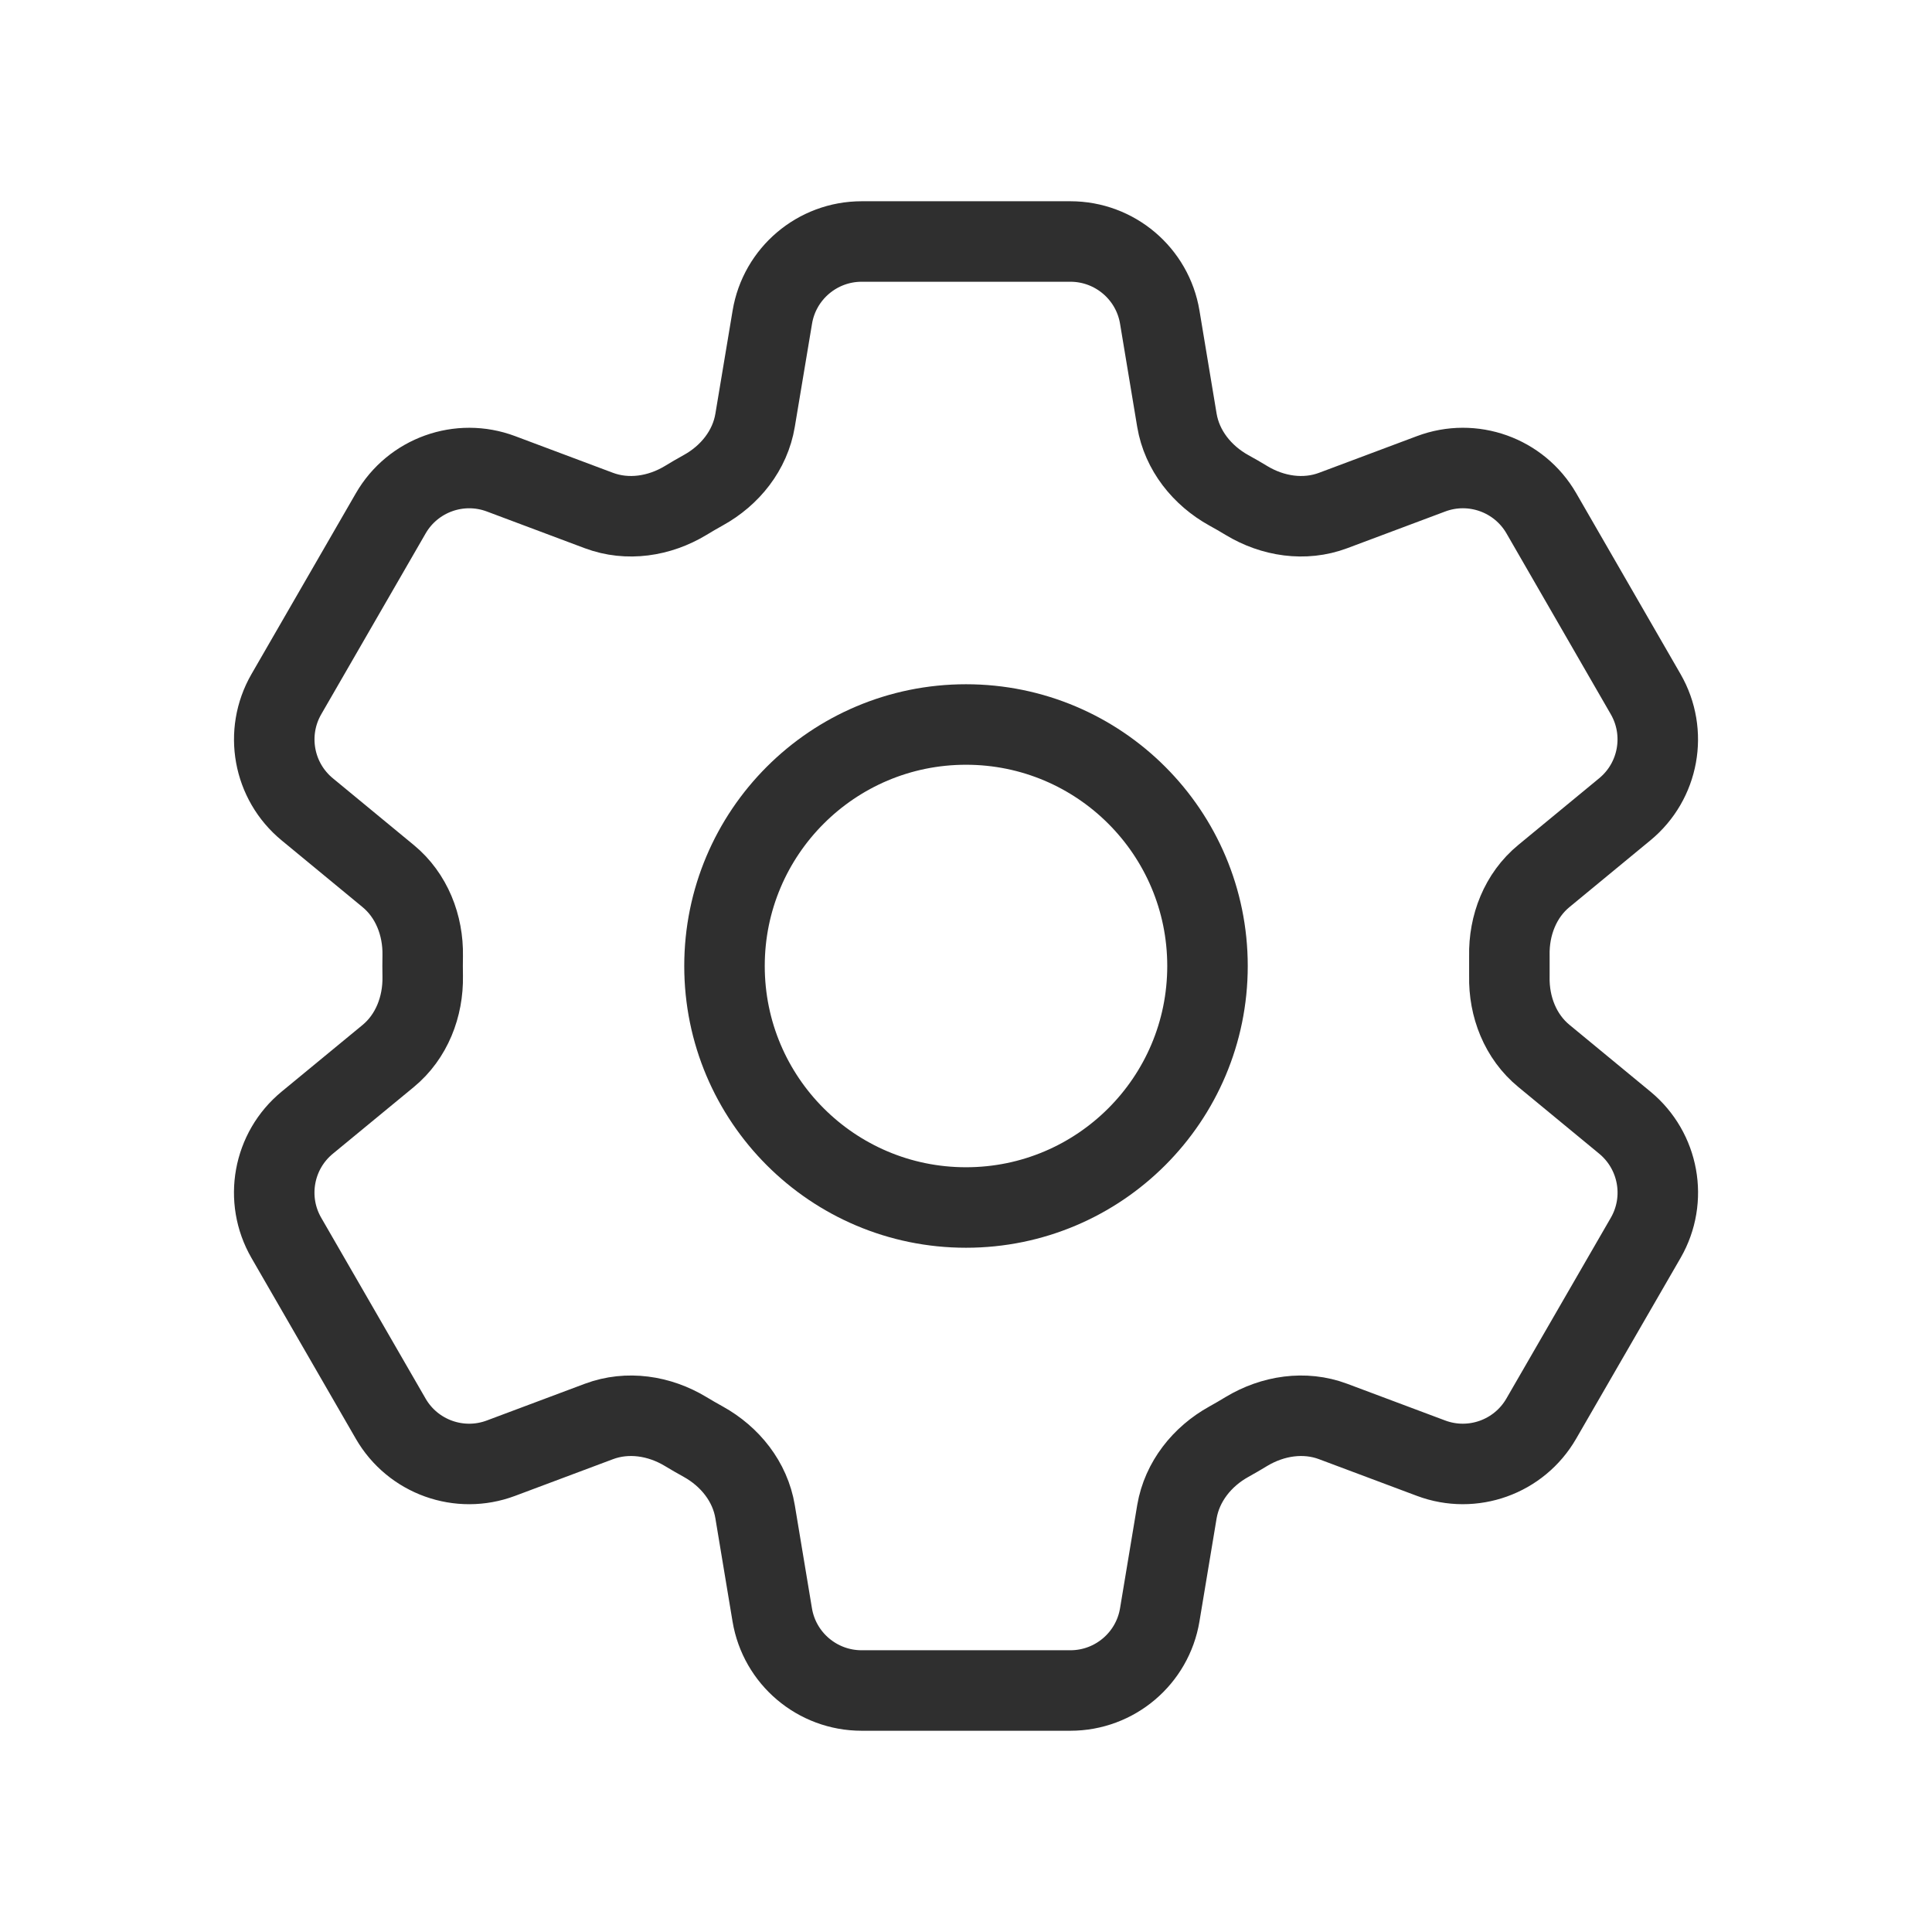
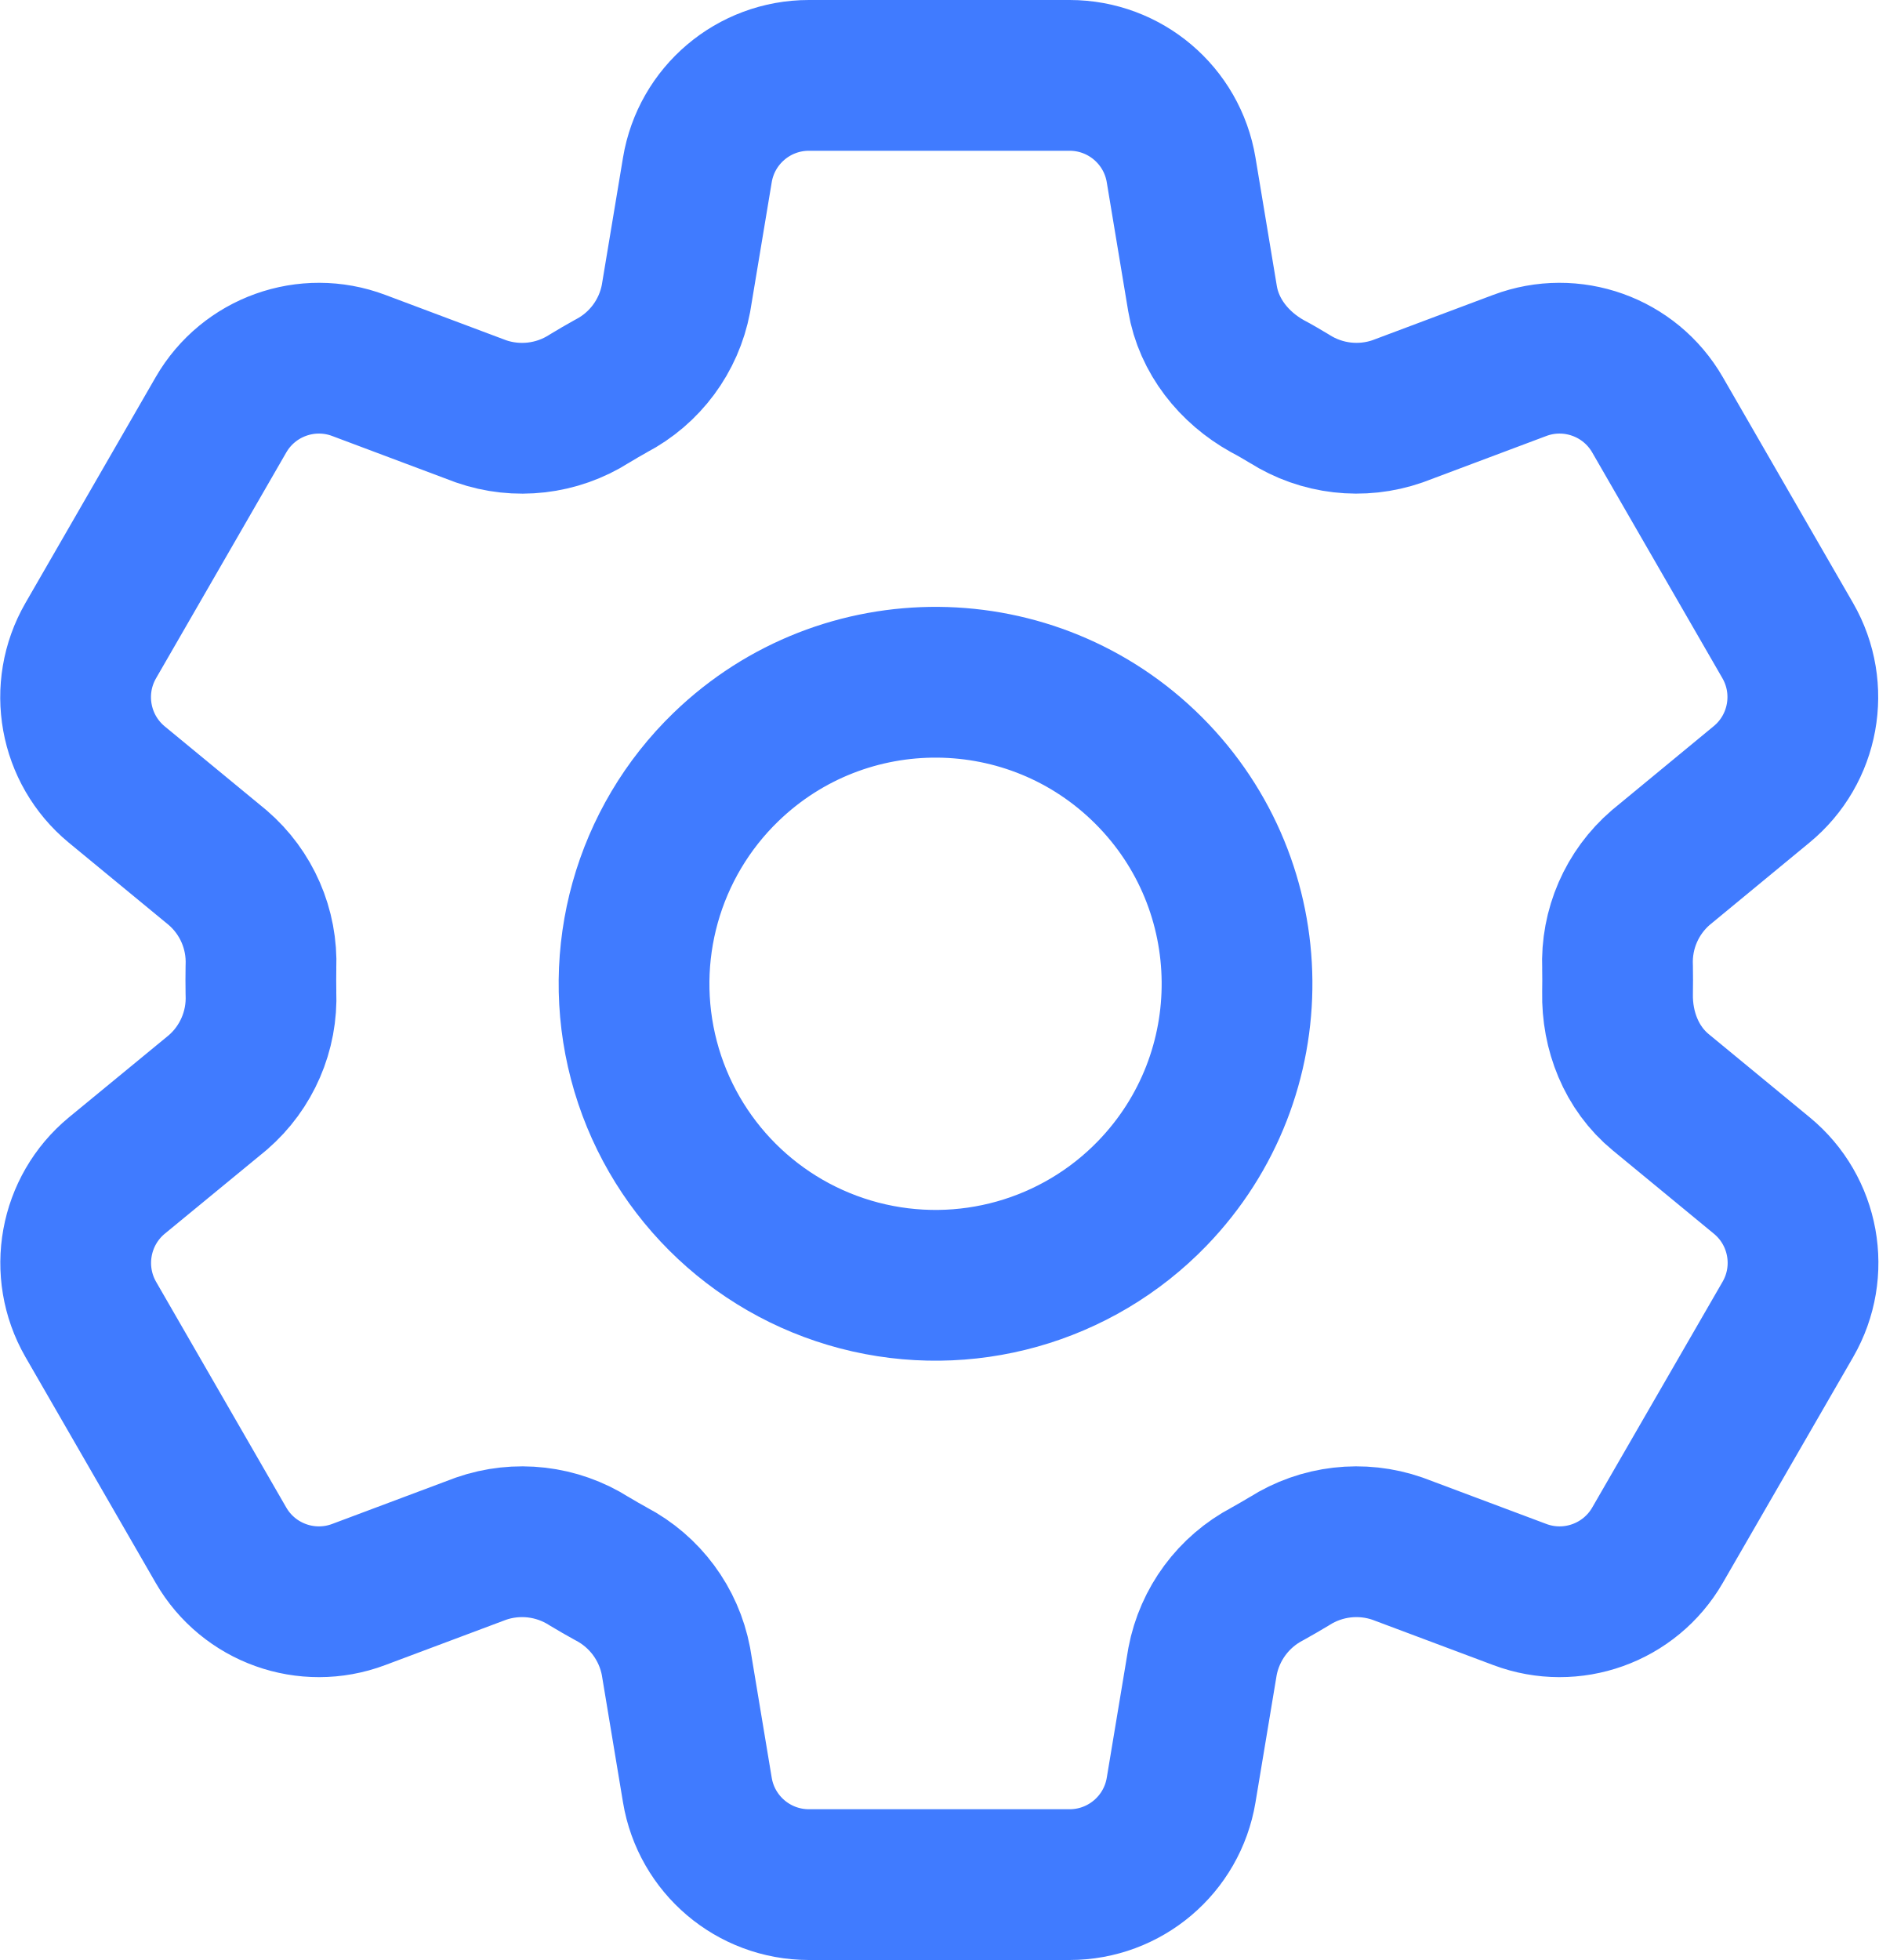
- <svg xmlns="http://www.w3.org/2000/svg" width="24" height="24" fill="none">
-   <path d="M9.594 3.94c.09-.542.56-.94 1.11-.94h2.593c.55 0 1.02.398 1.11.94l.213 1.281c.063.374.313.686.645.87.074.04.147.083.22.127.324.196.72.257 1.075.124l1.217-.456a1.125 1.125 0 0 1 1.37.49l1.296 2.247a1.125 1.125 0 0 1-.26 1.431l-1.003.827c-.293.24-.438.613-.43.992v.255c-.008.378.137.75.43.99l1.004.828c.424.35.534.954.26 1.43l-1.298 2.247a1.125 1.125 0 0 1-1.369.491l-1.217-.456c-.355-.133-.75-.072-1.076.124a6.425 6.425 0 0 1-.22.128c-.33.183-.58.495-.644.869l-.213 1.28c-.09.543-.56.941-1.11.941h-2.594c-.55 0-1.02-.398-1.11-.94l-.213-1.281c-.062-.374-.312-.686-.644-.87a6.438 6.438 0 0 1-.22-.127c-.325-.196-.72-.257-1.076-.124l-1.217.456a1.125 1.125 0 0 1-1.369-.49l-1.297-2.247a1.125 1.125 0 0 1 .26-1.431l1.004-.827c.292-.24.437-.613.43-.992a6.903 6.903 0 0 1 0-.255c.007-.378-.138-.75-.43-.99l-1.004-.828a1.125 1.125 0 0 1-.26-1.43l1.297-2.247a1.125 1.125 0 0 1 1.37-.491l1.216.456c.356.133.751.072 1.076-.124.072-.044.146-.087.22-.128.332-.183.582-.495.644-.869l.214-1.281Z" stroke="#2F2F2F" stroke-linecap="round" stroke-linejoin="round" />
-   <path d="M15 12a3 3 0 1 1-6 0 3 3 0 0 1 6 0Z" stroke="#2F2F2F" stroke-linecap="round" stroke-linejoin="round" />
+ <svg xmlns="http://www.w3.org/2000/svg" width="12.461" height="13" fill="none">
+   <path d="M5.366.5h1.73a.75.75 0 0 1 .739.627l.142.854c.042.249.209.457.43.58.05.026.098.055.147.084a.83.83 0 0 0 .717.083l.81-.304a.75.75 0 0 1 .914.327l.864 1.498a.75.75 0 0 1-.174.954l-.668.551a.827.827 0 0 0-.287.661 4.82 4.82 0 0 1 0 .17c-.005.252.092.5.287.66l.67.552a.75.75 0 0 1 .173.954l-.865 1.498a.75.75 0 0 1-.913.327l-.811-.304a.83.83 0 0 0-.718.083c-.048.029-.097.057-.147.085a.831.831 0 0 0-.429.58l-.142.853a.75.75 0 0 1-.74.627h-1.73a.75.75 0 0 1-.739-.627l-.142-.854a.83.83 0 0 0-.43-.58 4.296 4.296 0 0 1-.146-.084.83.83 0 0 0-.718-.083l-.811.304a.75.75 0 0 1-.913-.327L.602 8.751a.752.752 0 0 1 .173-.954l.67-.551a.828.828 0 0 0 .286-.661 4.918 4.918 0 0 1 0-.17.826.826 0 0 0-.287-.66l-.67-.552a.751.751 0 0 1-.172-.954l.864-1.498a.75.75 0 0 1 .914-.327l.81.304a.83.83 0 0 0 .718-.083c.048-.029.097-.058.146-.085a.828.828 0 0 0 .43-.58l.142-.853A.75.75 0 0 1 5.366.5Z" stroke="#407BFF" stroke-linejoin="round" />
+   <path d="M7.645 7.914a2 2 0 1 1-2.829-2.827 2 2 0 0 1 2.829 2.827Z" stroke="#407BFF" stroke-linejoin="round" />
</svg>
